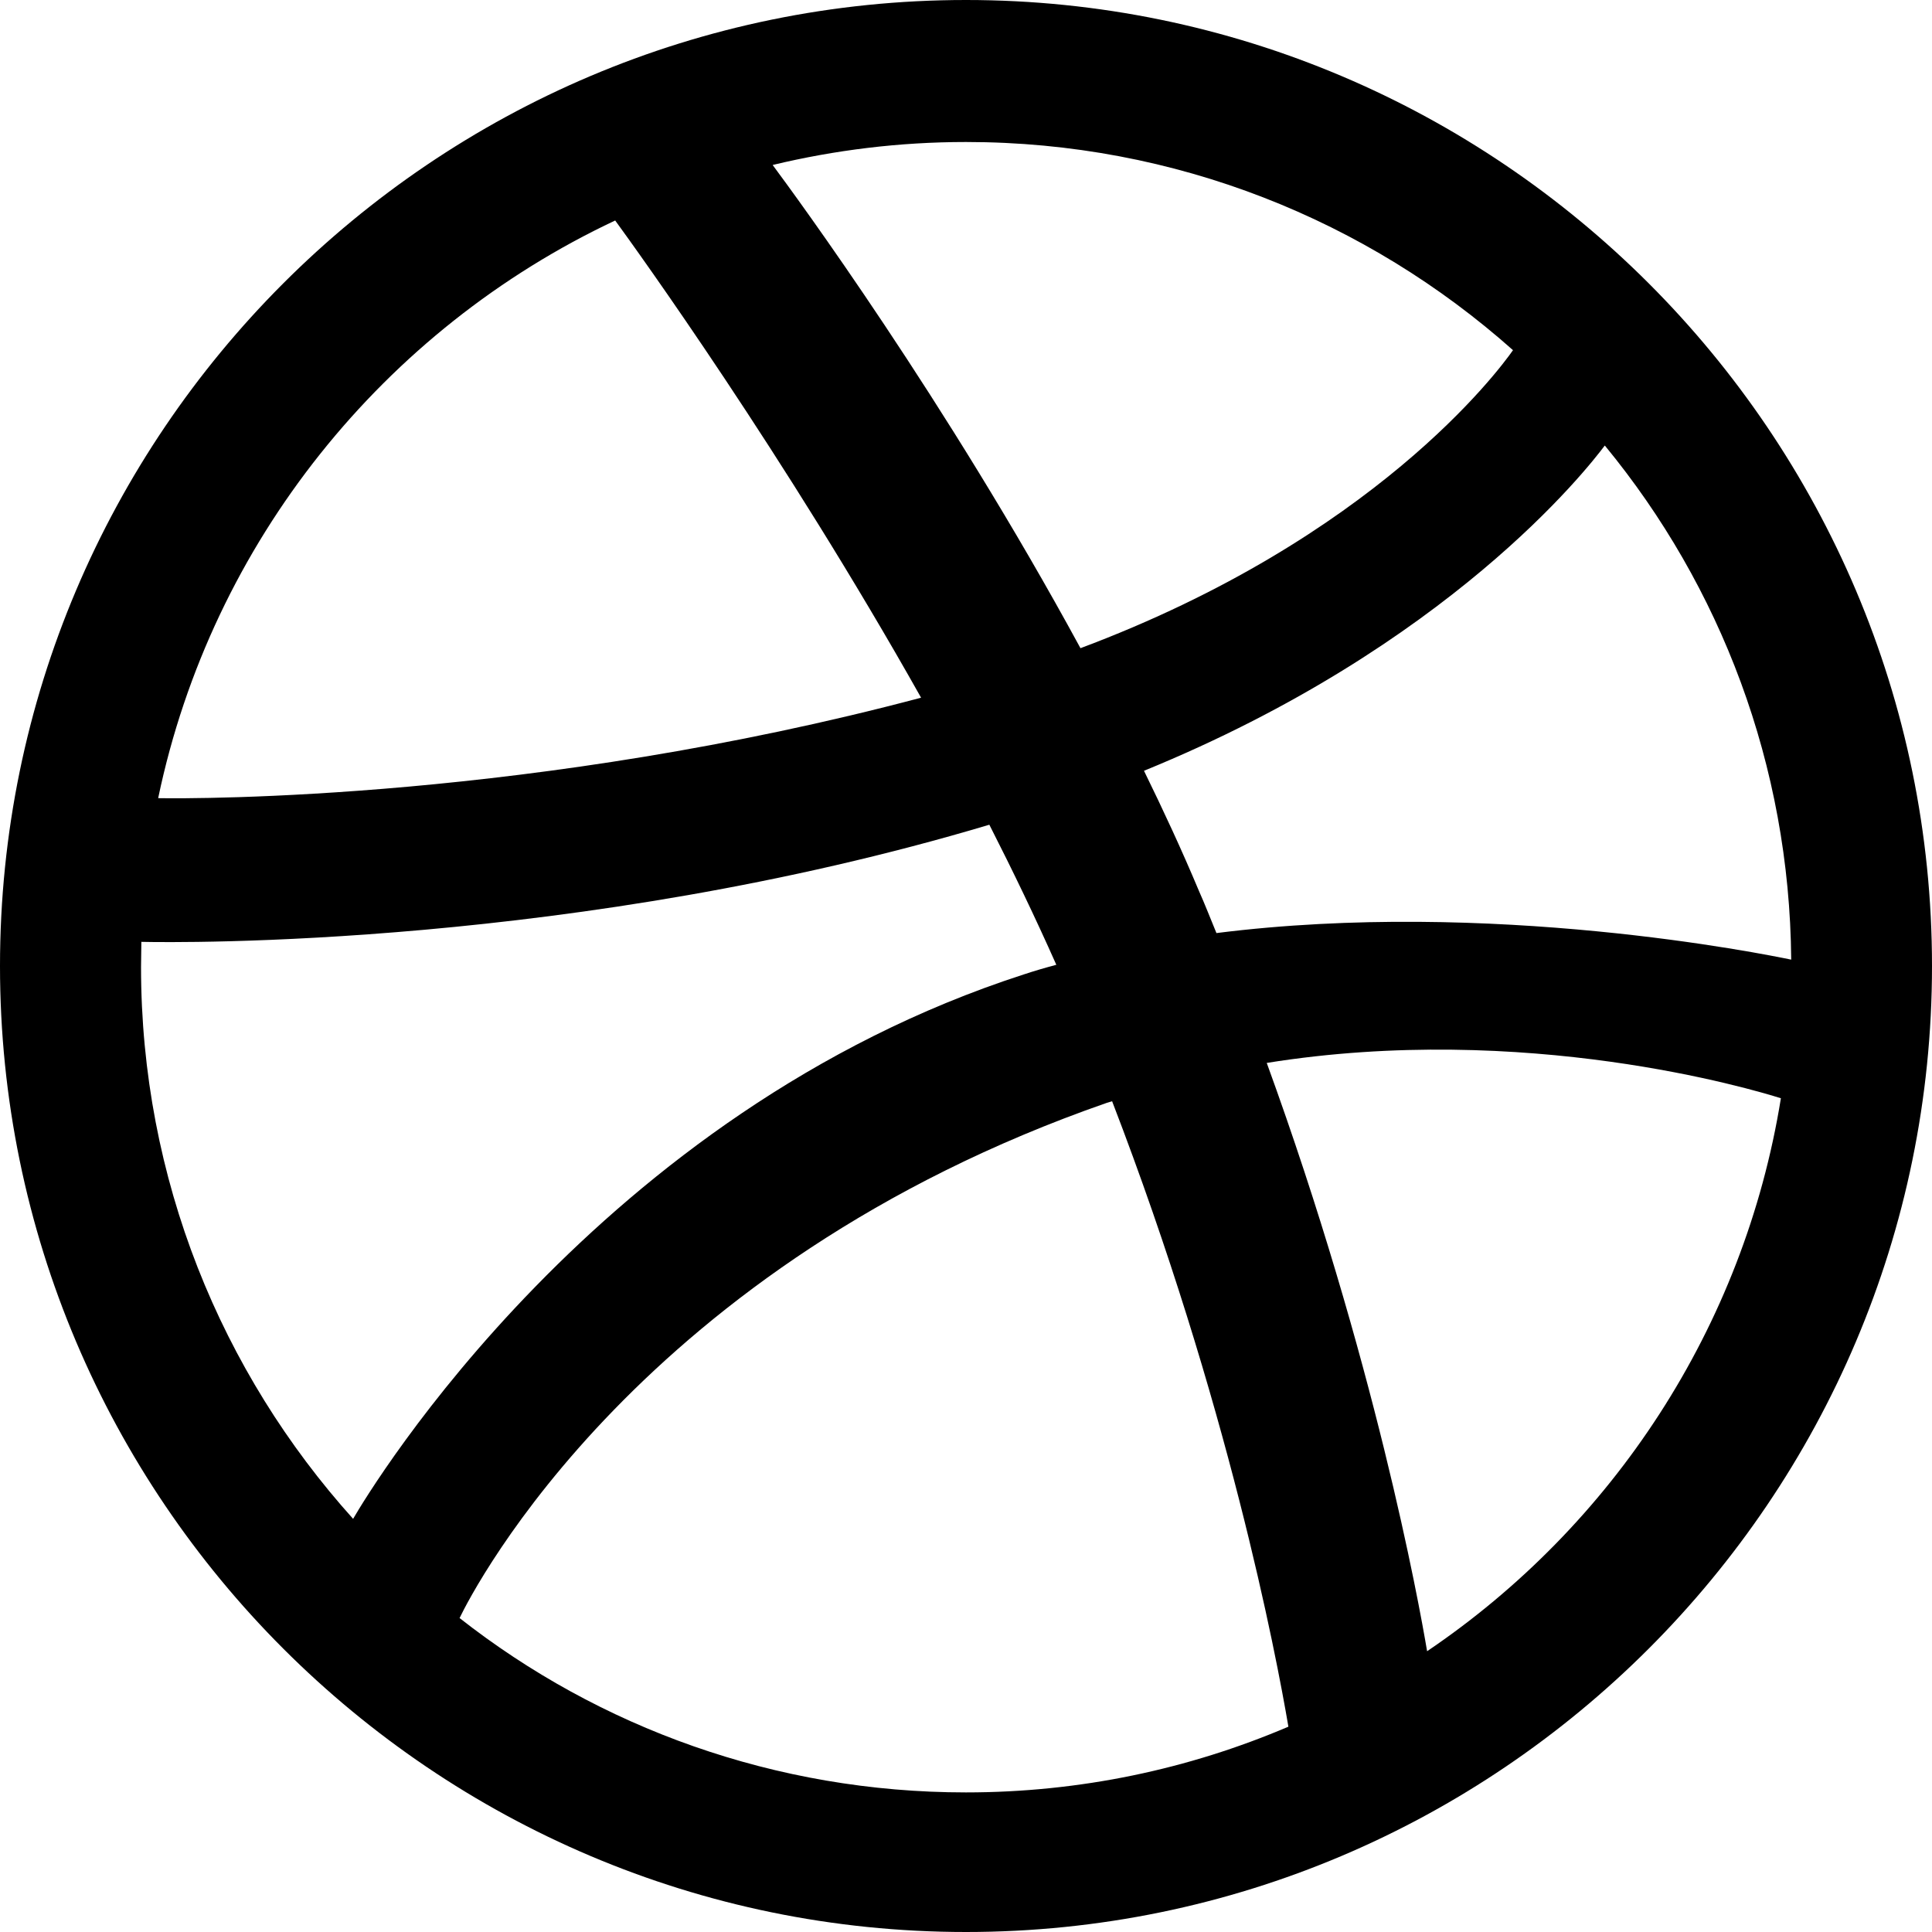
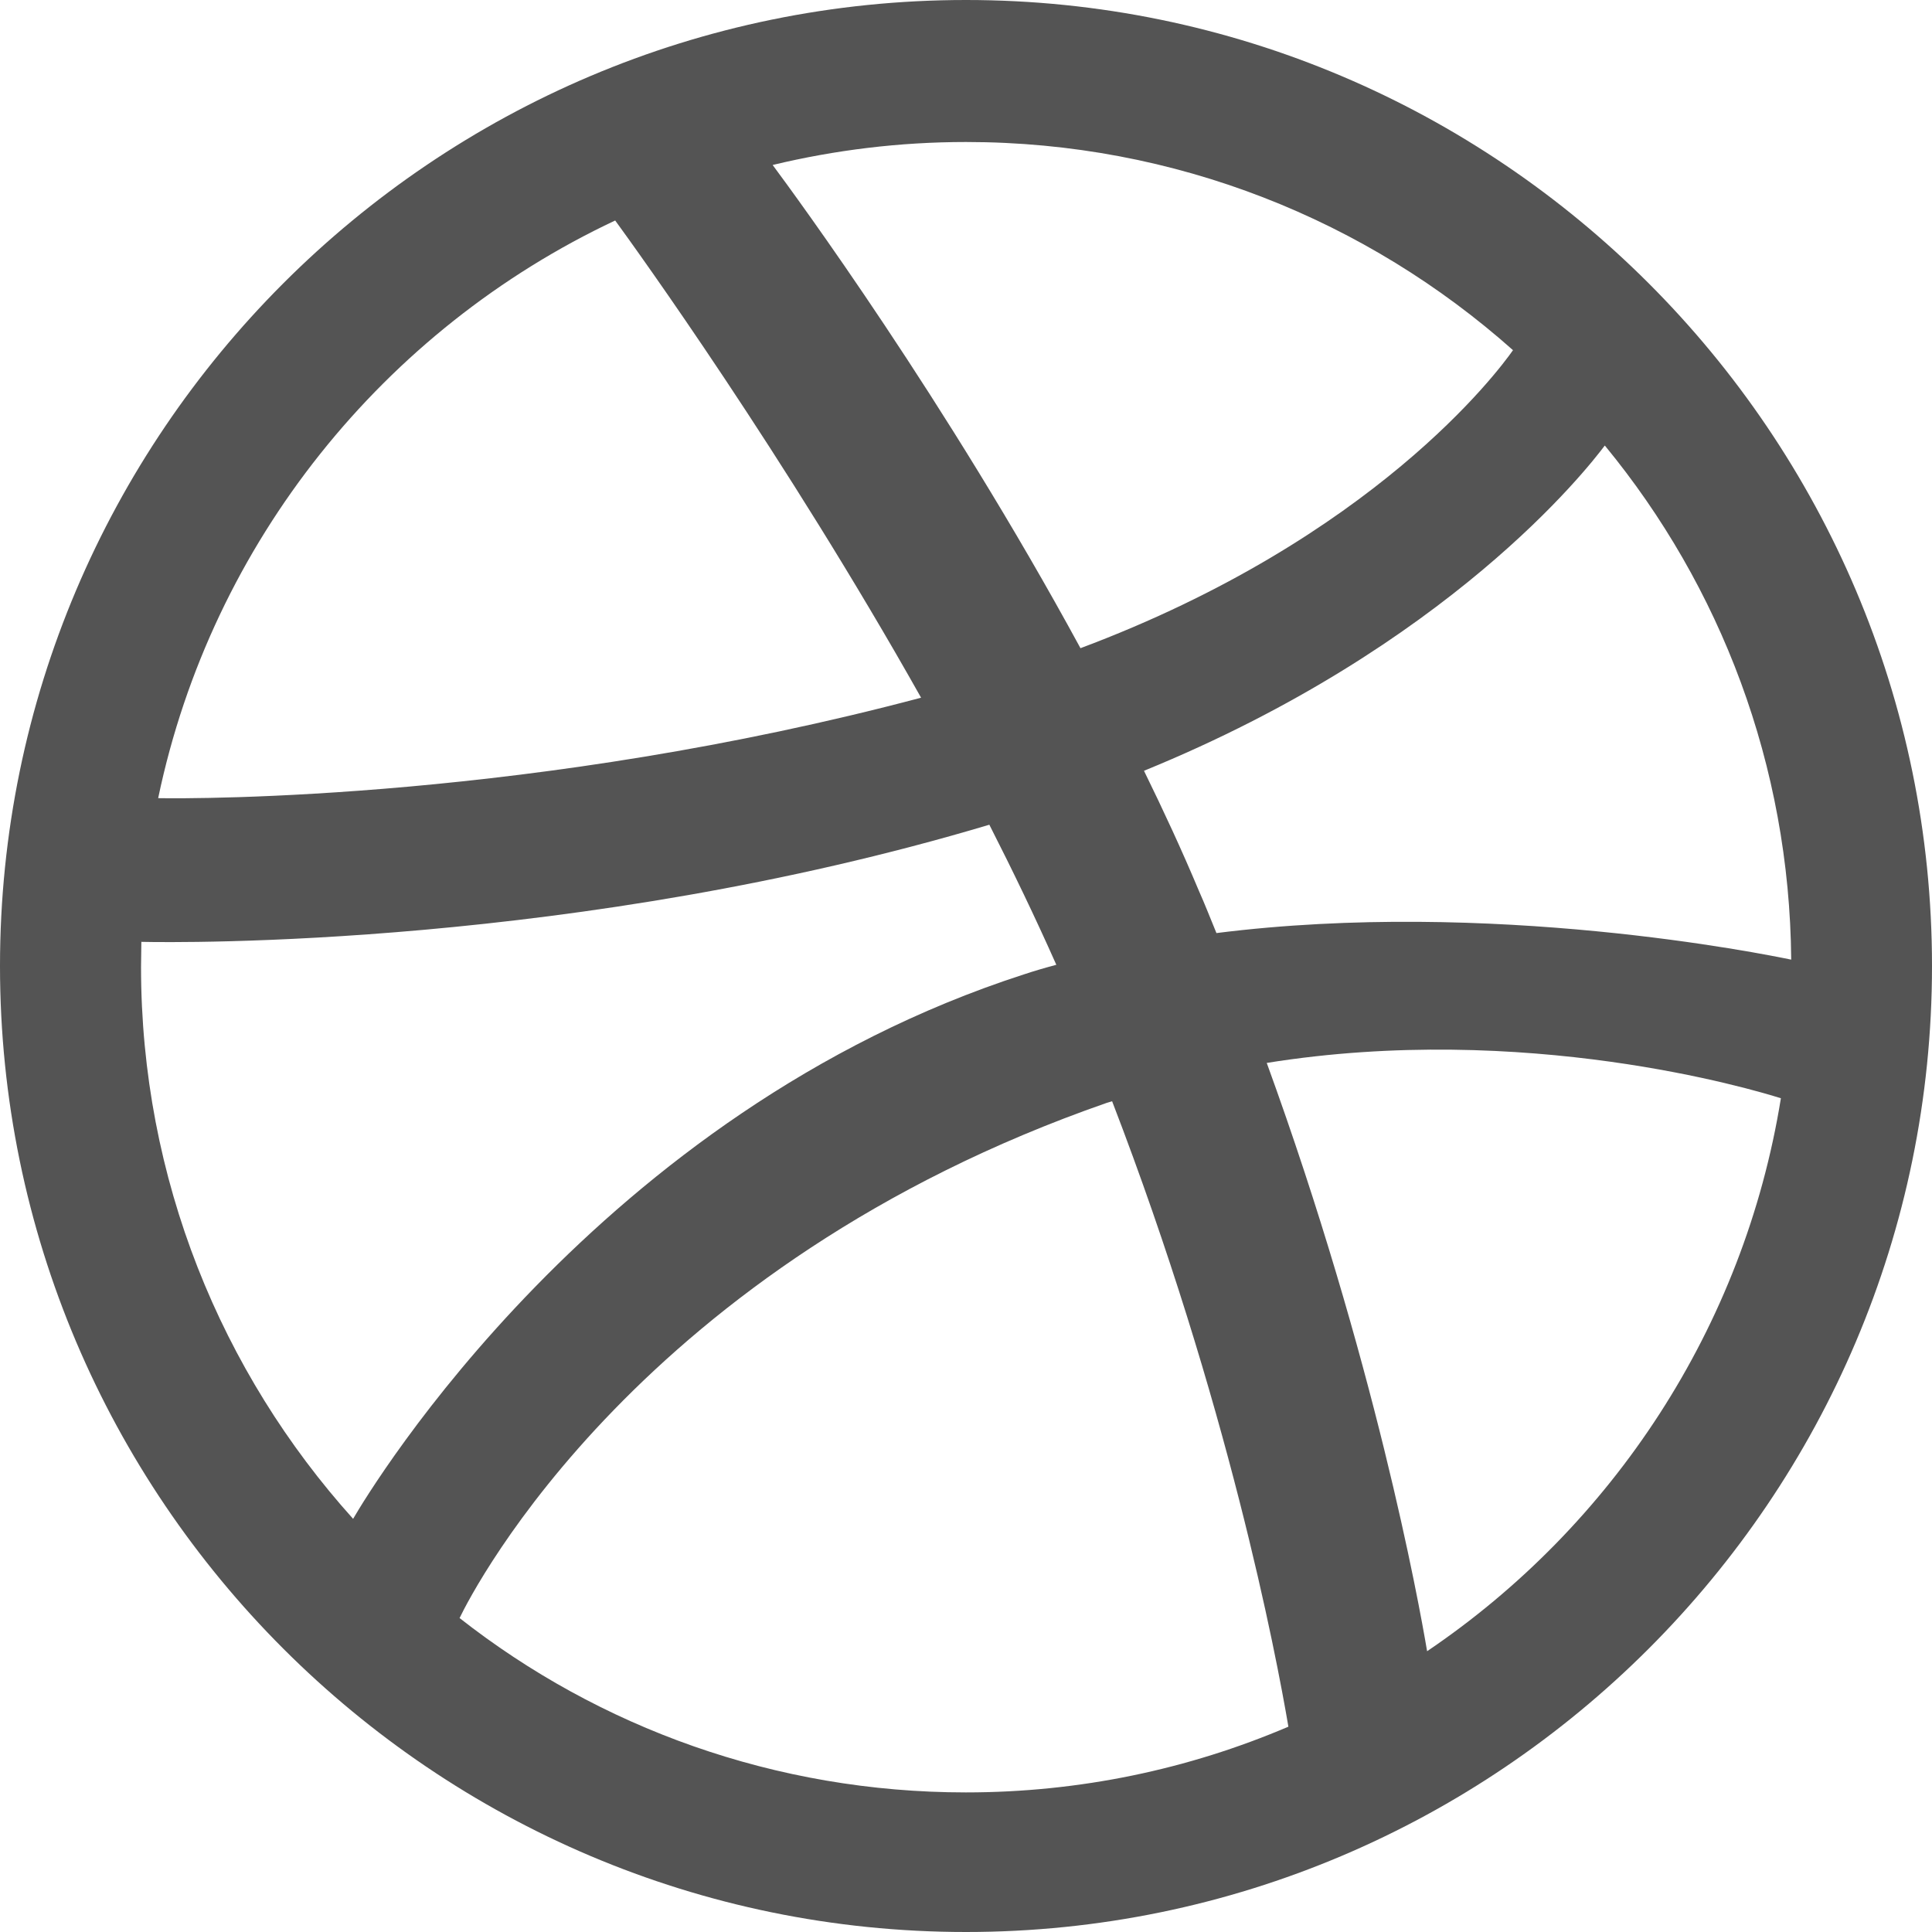
- <svg xmlns="http://www.w3.org/2000/svg" role="img" viewBox="0 0 24 24">
-   <path d="M12 24C5.385 24 0 18.615 0 12S5.385 0 12 0s12 5.385 12 12-5.385 12-12 12zm10.12-10.358c-.35-.11-3.17-.953-6.384-.438 1.34 3.684 1.887 6.684 1.992 7.308 2.3-1.555 3.936-4.02 4.395-6.87zm-6.115 7.808c-.153-.9-.75-4.032-2.19-7.77l-.066.02c-5.79 2.015-7.86 6.025-8.04 6.4 1.73 1.358 3.92 2.166 6.29 2.166 1.42 0 2.77-.29 4-.814zm-11.62-2.58c.232-.4 3.045-5.055 8.332-6.765.135-.045.27-.084.405-.12-.26-.585-.54-1.167-.832-1.74C7.17 11.775 2.206 11.71 1.756 11.7l-.004.312c0 2.633.998 5.037 2.634 6.855zm-2.42-8.955c.46.008 4.683.026 9.477-1.248-1.698-3.018-3.53-5.558-3.8-5.928-2.868 1.35-5.01 3.99-5.676 7.17zM9.6 2.052c.282.38 2.145 2.914 3.822 6 3.645-1.365 5.19-3.44 5.373-3.702-1.81-1.61-4.19-2.586-6.795-2.586-.825 0-1.63.1-2.4.285zm10.335 3.483c-.218.29-1.935 2.493-5.724 4.04.24.49.47.985.68 1.486.08.18.15.36.22.53 3.41-.43 6.8.26 7.14.33-.02-2.42-.88-4.64-2.31-6.38z" />
+ <svg xmlns="http://www.w3.org/2000/svg" width="24px" height="24px" viewBox="0 0 24 24" version="1.1">
+   <g id="Page-1" stroke="none" stroke-width="1" fill="none" fill-rule="evenodd">
+     <g id="Desktop-Copy" transform="translate(-84, -1040)" fill="#545454" fill-rule="nonzero">
+       <g id="Group" transform="translate(84, 1040)">
+         <g id="dribbble">
+           <path d="M12,24 C5.385,24 0,18.615 0,12 C0,5.385 5.385,0 12,0 C18.615,0 24,5.385 24,12 C24,18.615 18.615,24 12,24 Z M22.12,13.642 C21.77,13.532 18.95,12.689 15.736,13.204 C17.076,16.888 17.623,19.888 17.728,20.512 C20.028,18.957 21.664,16.492 22.123,13.642 L22.12,13.642 Z M16.005,21.45 C15.852,20.55 15.255,17.418 13.815,13.68 L13.749,13.7 C7.959,15.715 5.889,19.725 5.709,20.1 C7.439,21.458 9.629,22.266 11.999,22.266 C13.419,22.266 14.769,21.976 15.999,21.452 L16.005,21.45 Z M4.385,18.87 C4.617,18.47 7.43,13.815 12.717,12.105 C12.852,12.06 12.987,12.021 13.122,11.985 C12.862,11.4 12.582,10.818 12.29,10.245 C7.17,11.775 2.206,11.71 1.756,11.7 L1.752,12.012 C1.752,14.645 2.75,17.049 4.386,18.867 L4.385,18.87 Z M1.965,9.915 C2.425,9.923 6.648,9.941 11.442,8.667 C9.744,5.649 7.912,3.109 7.642,2.739 C4.774,4.089 2.632,6.729 1.966,9.909 L1.965,9.915 Z M9.6,2.052 C9.882,2.432 11.745,4.966 13.422,8.052 C17.067,6.687 18.612,4.612 18.795,4.35 C16.985,2.74 14.605,1.764 12,1.764 C11.175,1.764 10.37,1.864 9.6,2.049 L9.6,2.052 Z M19.935,5.535 C19.717,5.825 18,8.028 14.211,9.575 C14.451,10.065 14.681,10.56 14.891,11.061 C14.971,11.241 15.041,11.421 15.111,11.591 C18.521,11.161 21.911,11.851 22.251,11.921 C22.231,9.501 21.371,7.281 19.941,5.541 L19.935,5.535 Z" id="Shape" />
+         </g>
+       </g>
+     </g>
+   </g>
</svg>
